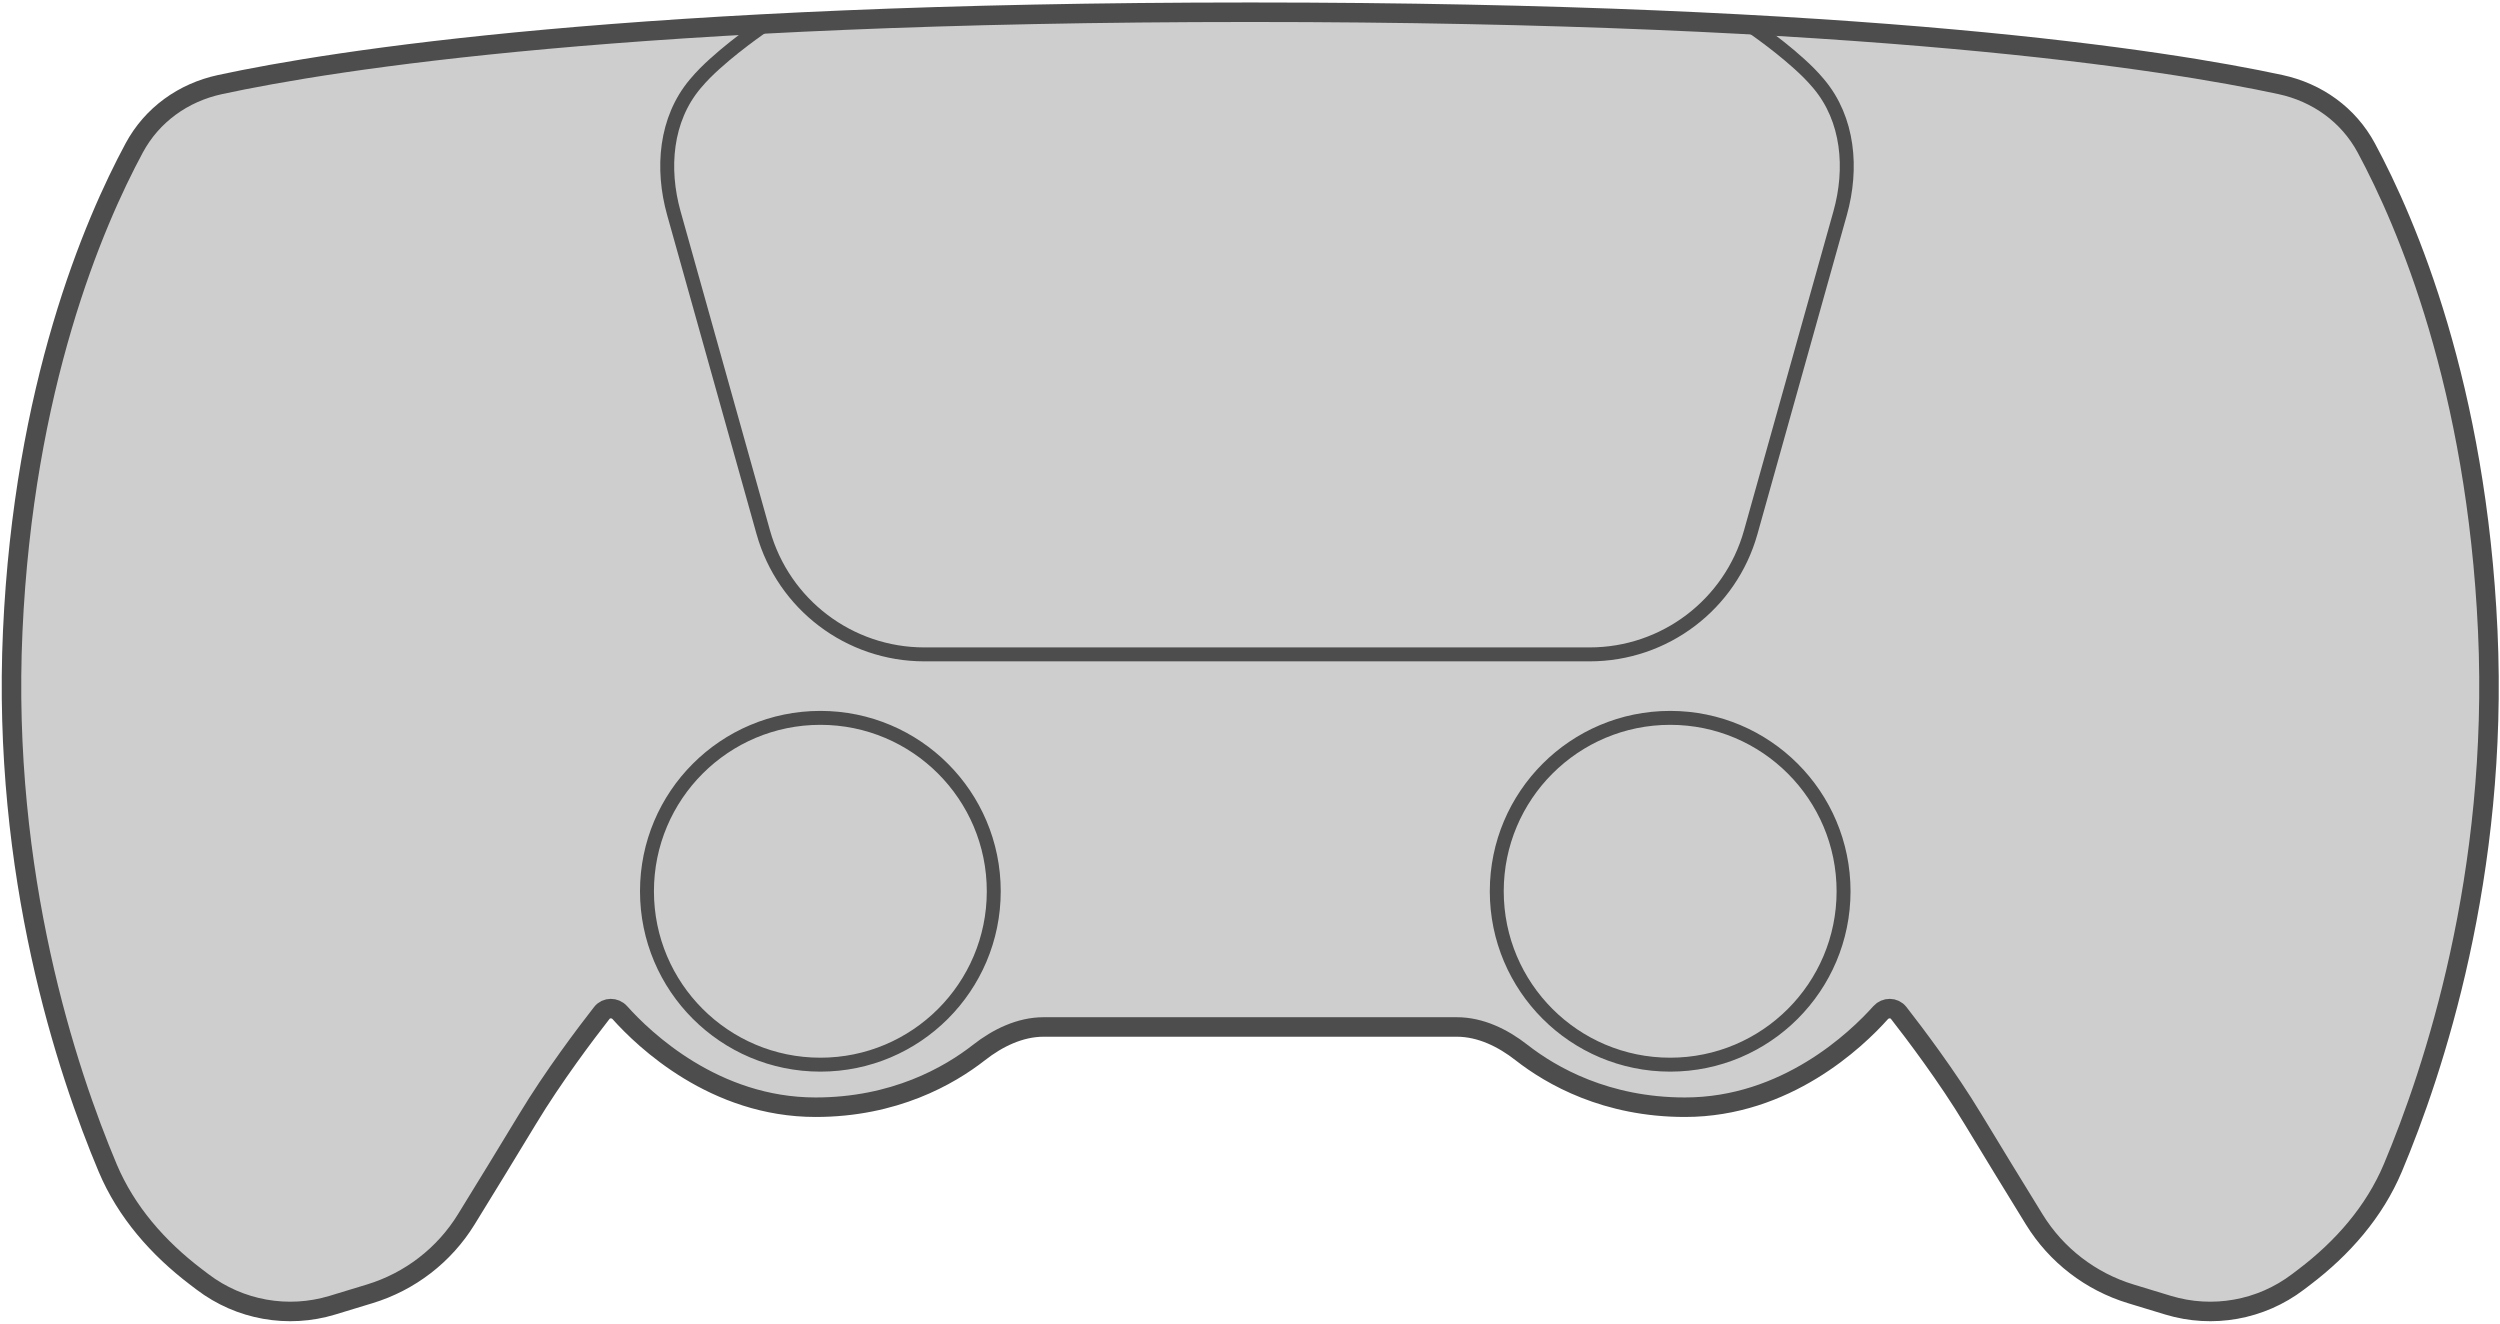
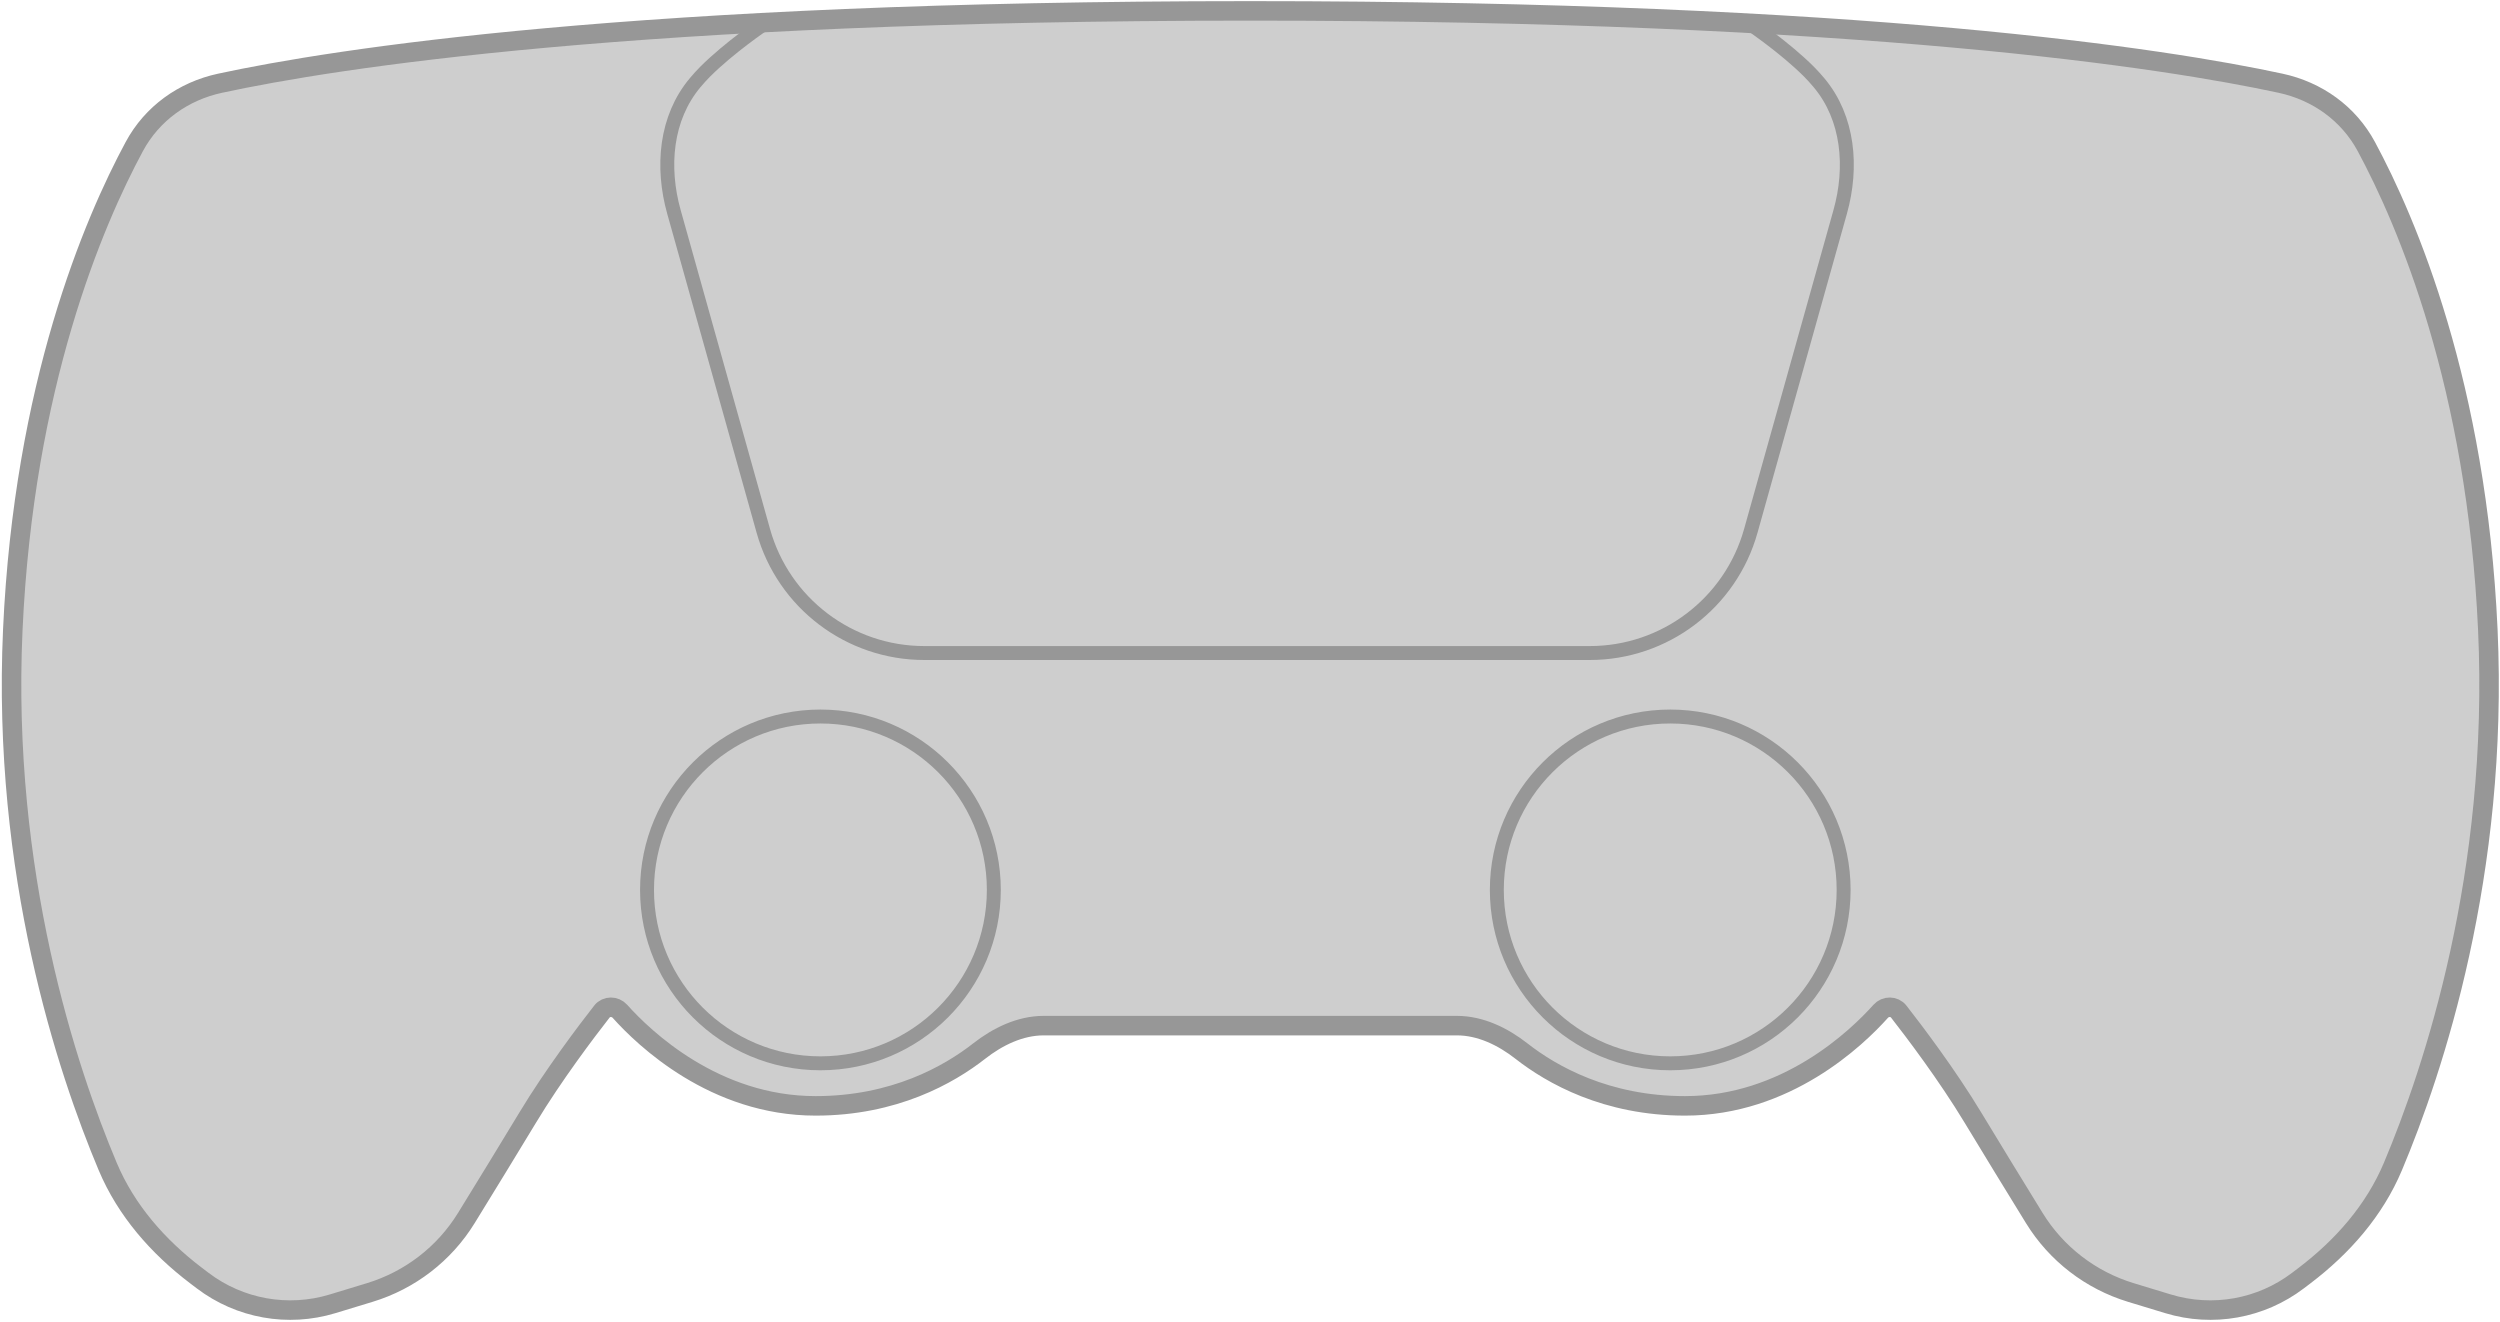
- <svg xmlns="http://www.w3.org/2000/svg" width="897" height="475" viewBox="0 0 897 475" fill="none">
-   <path d="M292.615 397.269C320.867 397.269 340.502 386.065 351.276 377.636C357.957 372.409 365.983 368.478 374.465 368.478H522.713C531.196 368.478 539.221 372.409 545.902 377.636C556.677 386.065 576.311 397.269 604.564 397.269C640.812 397.269 666.115 373.023 674.773 363.343C676.511 361.399 679.635 361.383 681.24 363.438C686.812 370.572 698.624 386.158 707.93 401.587C714.279 412.112 722.896 426.164 729.897 437.539C737.793 450.367 750.117 459.845 764.529 464.231L777.894 468.298C793.861 473.157 811.19 470.057 824.482 459.963L826.848 458.166C840.485 447.81 851.915 434.814 858.555 419.031C873.147 384.349 896.586 313.929 892.61 226.454C888.622 138.72 863.691 80.318 849.025 53.084C842.619 41.188 831.42 33.188 818.211 30.34C777.478 21.556 669.598 4.389 448.589 4.389C227.58 4.389 119.701 21.556 78.967 30.34C65.758 33.188 54.56 41.188 48.153 53.084C33.488 80.318 8.556 138.72 4.568 226.454C0.592 313.929 24.032 384.349 38.623 419.031C45.263 434.814 56.693 447.81 70.33 458.166L72.696 459.963C85.988 470.057 103.317 473.157 119.284 468.298L132.65 464.231C147.061 459.845 159.385 450.367 167.281 437.539C174.282 426.164 182.899 412.112 189.248 401.587C198.554 386.158 210.366 370.572 215.938 363.438C217.543 361.383 220.667 361.399 222.405 363.343C231.063 373.023 256.366 397.269 292.615 397.269Z" fill="#CCCCCC" fill-opacity="0.95" stroke="#4D4D4D" stroke-width="7" />
-   <path d="M274.004 9.193C274.004 9.193 261.719 17.471 252.979 26.211C251.802 27.388 250.611 28.707 249.432 30.108C238.743 42.813 237.298 60.495 241.778 76.482L273.863 190.98C281.122 216.885 304.735 234.791 331.637 234.791H409.513H492.509H570.385C597.287 234.791 620.9 216.885 628.159 190.98L660.244 76.482C664.724 60.495 663.279 42.813 652.59 30.108C651.411 28.707 650.221 27.388 649.043 26.211C640.303 17.471 628.018 9.193 628.018 9.193" stroke="#4D4D4D" stroke-width="5" />
-   <circle cx="294.347" cy="319.786" r="62.215" stroke="#4D4D4D" stroke-width="5" />
-   <circle cx="599.255" cy="319.786" r="62.215" stroke="#4D4D4D" stroke-width="5" />
+ <svg xmlns="http://www.w3.org/2000/svg" width="897" height="474" viewBox="0 0 897 474" fill="none">
+   <path d="M292.637 396.785C320.889 396.785 340.524 385.581 351.298 377.152C357.979 371.925 366.005 367.994 374.488 367.994H522.735C531.218 367.994 539.244 371.925 545.925 377.152C556.699 385.581 576.334 396.785 604.586 396.785C640.835 396.785 666.138 372.539 674.795 362.859C676.534 360.915 679.657 360.899 681.262 362.954C686.834 370.088 698.646 385.674 707.953 401.103C714.301 411.628 722.918 425.68 729.92 437.055C737.816 449.884 750.14 459.361 764.551 463.747L777.916 467.814C793.883 472.673 811.212 469.573 824.504 459.479L826.871 457.682C840.507 447.326 851.938 434.33 858.578 418.547C873.169 383.865 896.609 313.445 892.633 225.971C888.645 138.236 863.713 79.834 849.048 52.601C842.641 40.704 831.443 32.705 818.234 29.856C777.5 21.072 669.621 3.905 448.612 3.905C227.603 3.905 119.723 21.072 78.989 29.856C65.781 32.705 54.582 40.704 48.175 52.601C33.51 79.834 8.578 138.236 4.59 225.971C0.614 313.445 24.054 383.865 38.645 418.547C45.286 434.33 56.716 447.326 70.352 457.682L72.719 459.479C86.011 469.573 103.34 472.673 119.307 467.814L132.672 463.747C147.083 459.361 159.408 449.884 167.304 437.055C174.305 425.68 182.922 411.628 189.27 401.103C198.577 385.674 210.389 370.088 215.961 362.954C217.566 360.899 220.689 360.915 222.428 362.859C231.085 372.539 256.388 396.785 292.637 396.785Z" fill="#CCCCCC" fill-opacity="0.95" stroke="#979797" stroke-width="7" />
+   <path d="M274.026 8.71C274.026 8.71 261.741 16.987 253.001 25.727C251.824 26.904 250.634 28.223 249.455 29.624C238.766 42.329 237.321 60.011 241.801 75.998L273.885 190.496C281.144 216.401 304.758 234.307 331.66 234.307H409.535H492.532H570.407C597.309 234.307 620.923 216.401 628.182 190.496L660.266 75.998C664.746 60.011 663.301 42.329 652.612 29.624C651.434 28.223 650.243 26.904 649.066 25.727C640.326 16.987 628.041 8.71 628.041 8.71" stroke="#979797" stroke-width="5" />
+   <circle cx="294.369" cy="319.302" r="62.215" stroke="#979797" stroke-width="5" />
+   <circle cx="599.277" cy="319.302" r="62.215" stroke="#979797" stroke-width="5" />
</svg>
